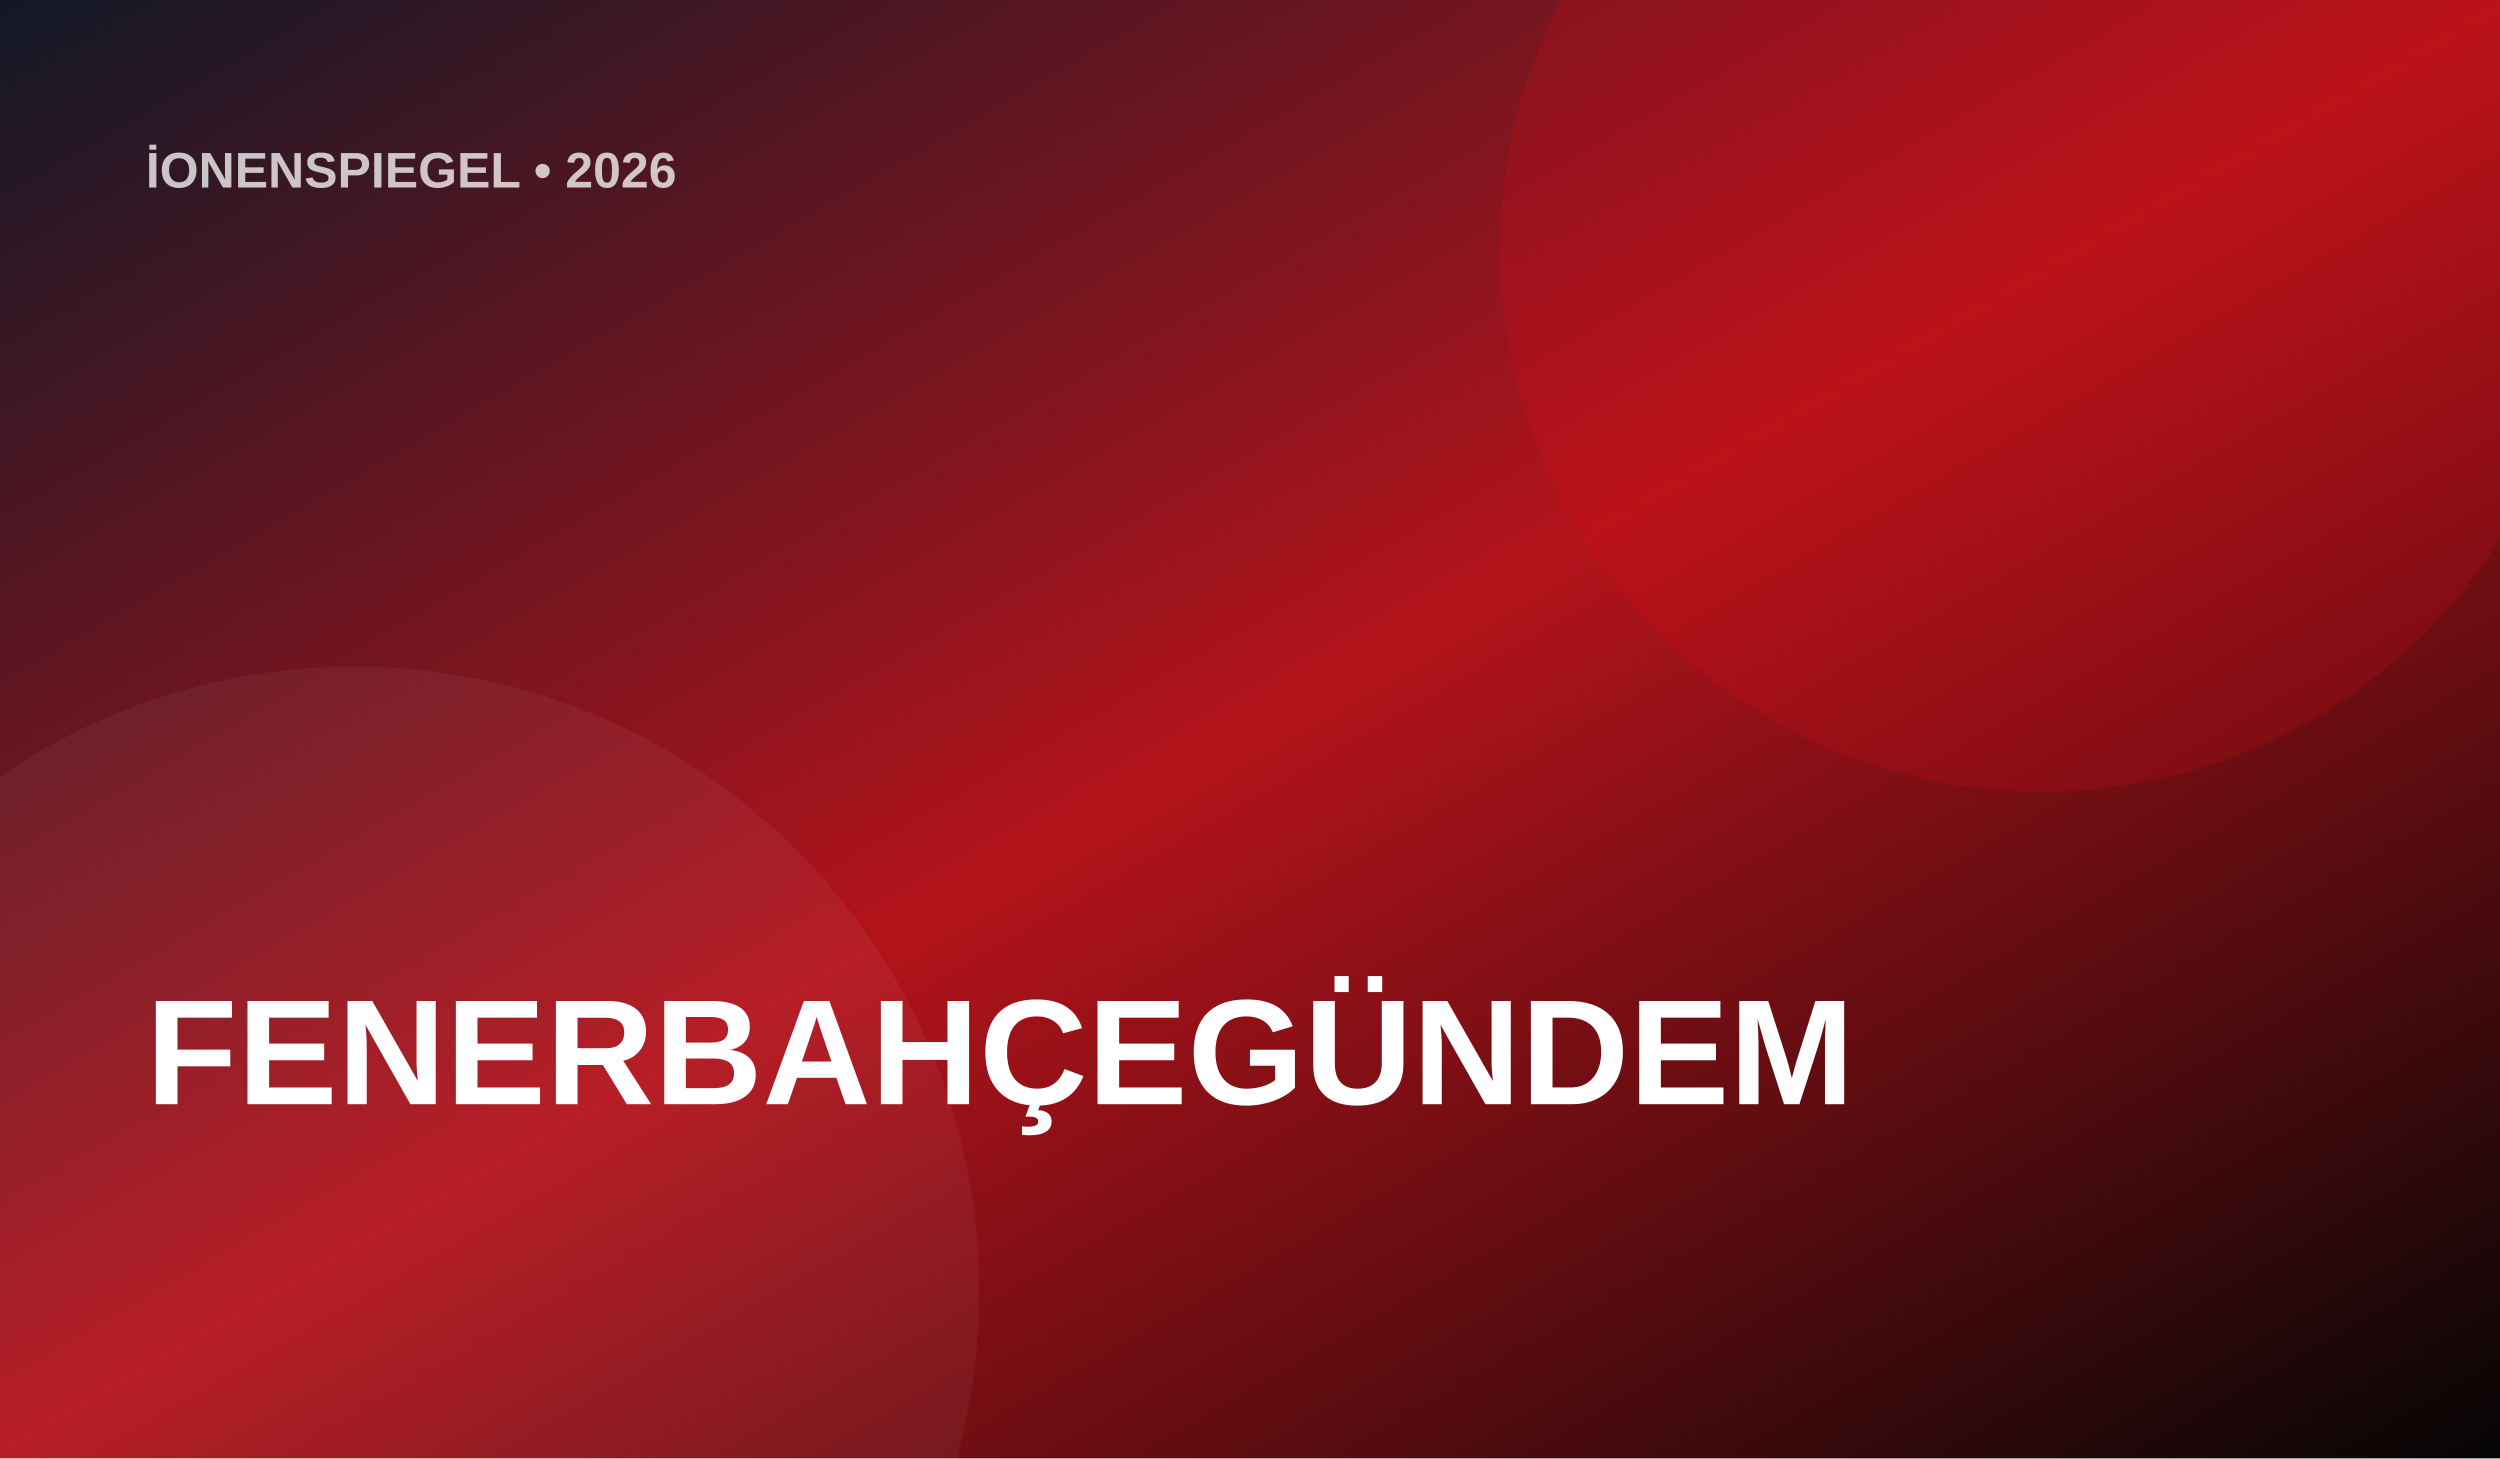
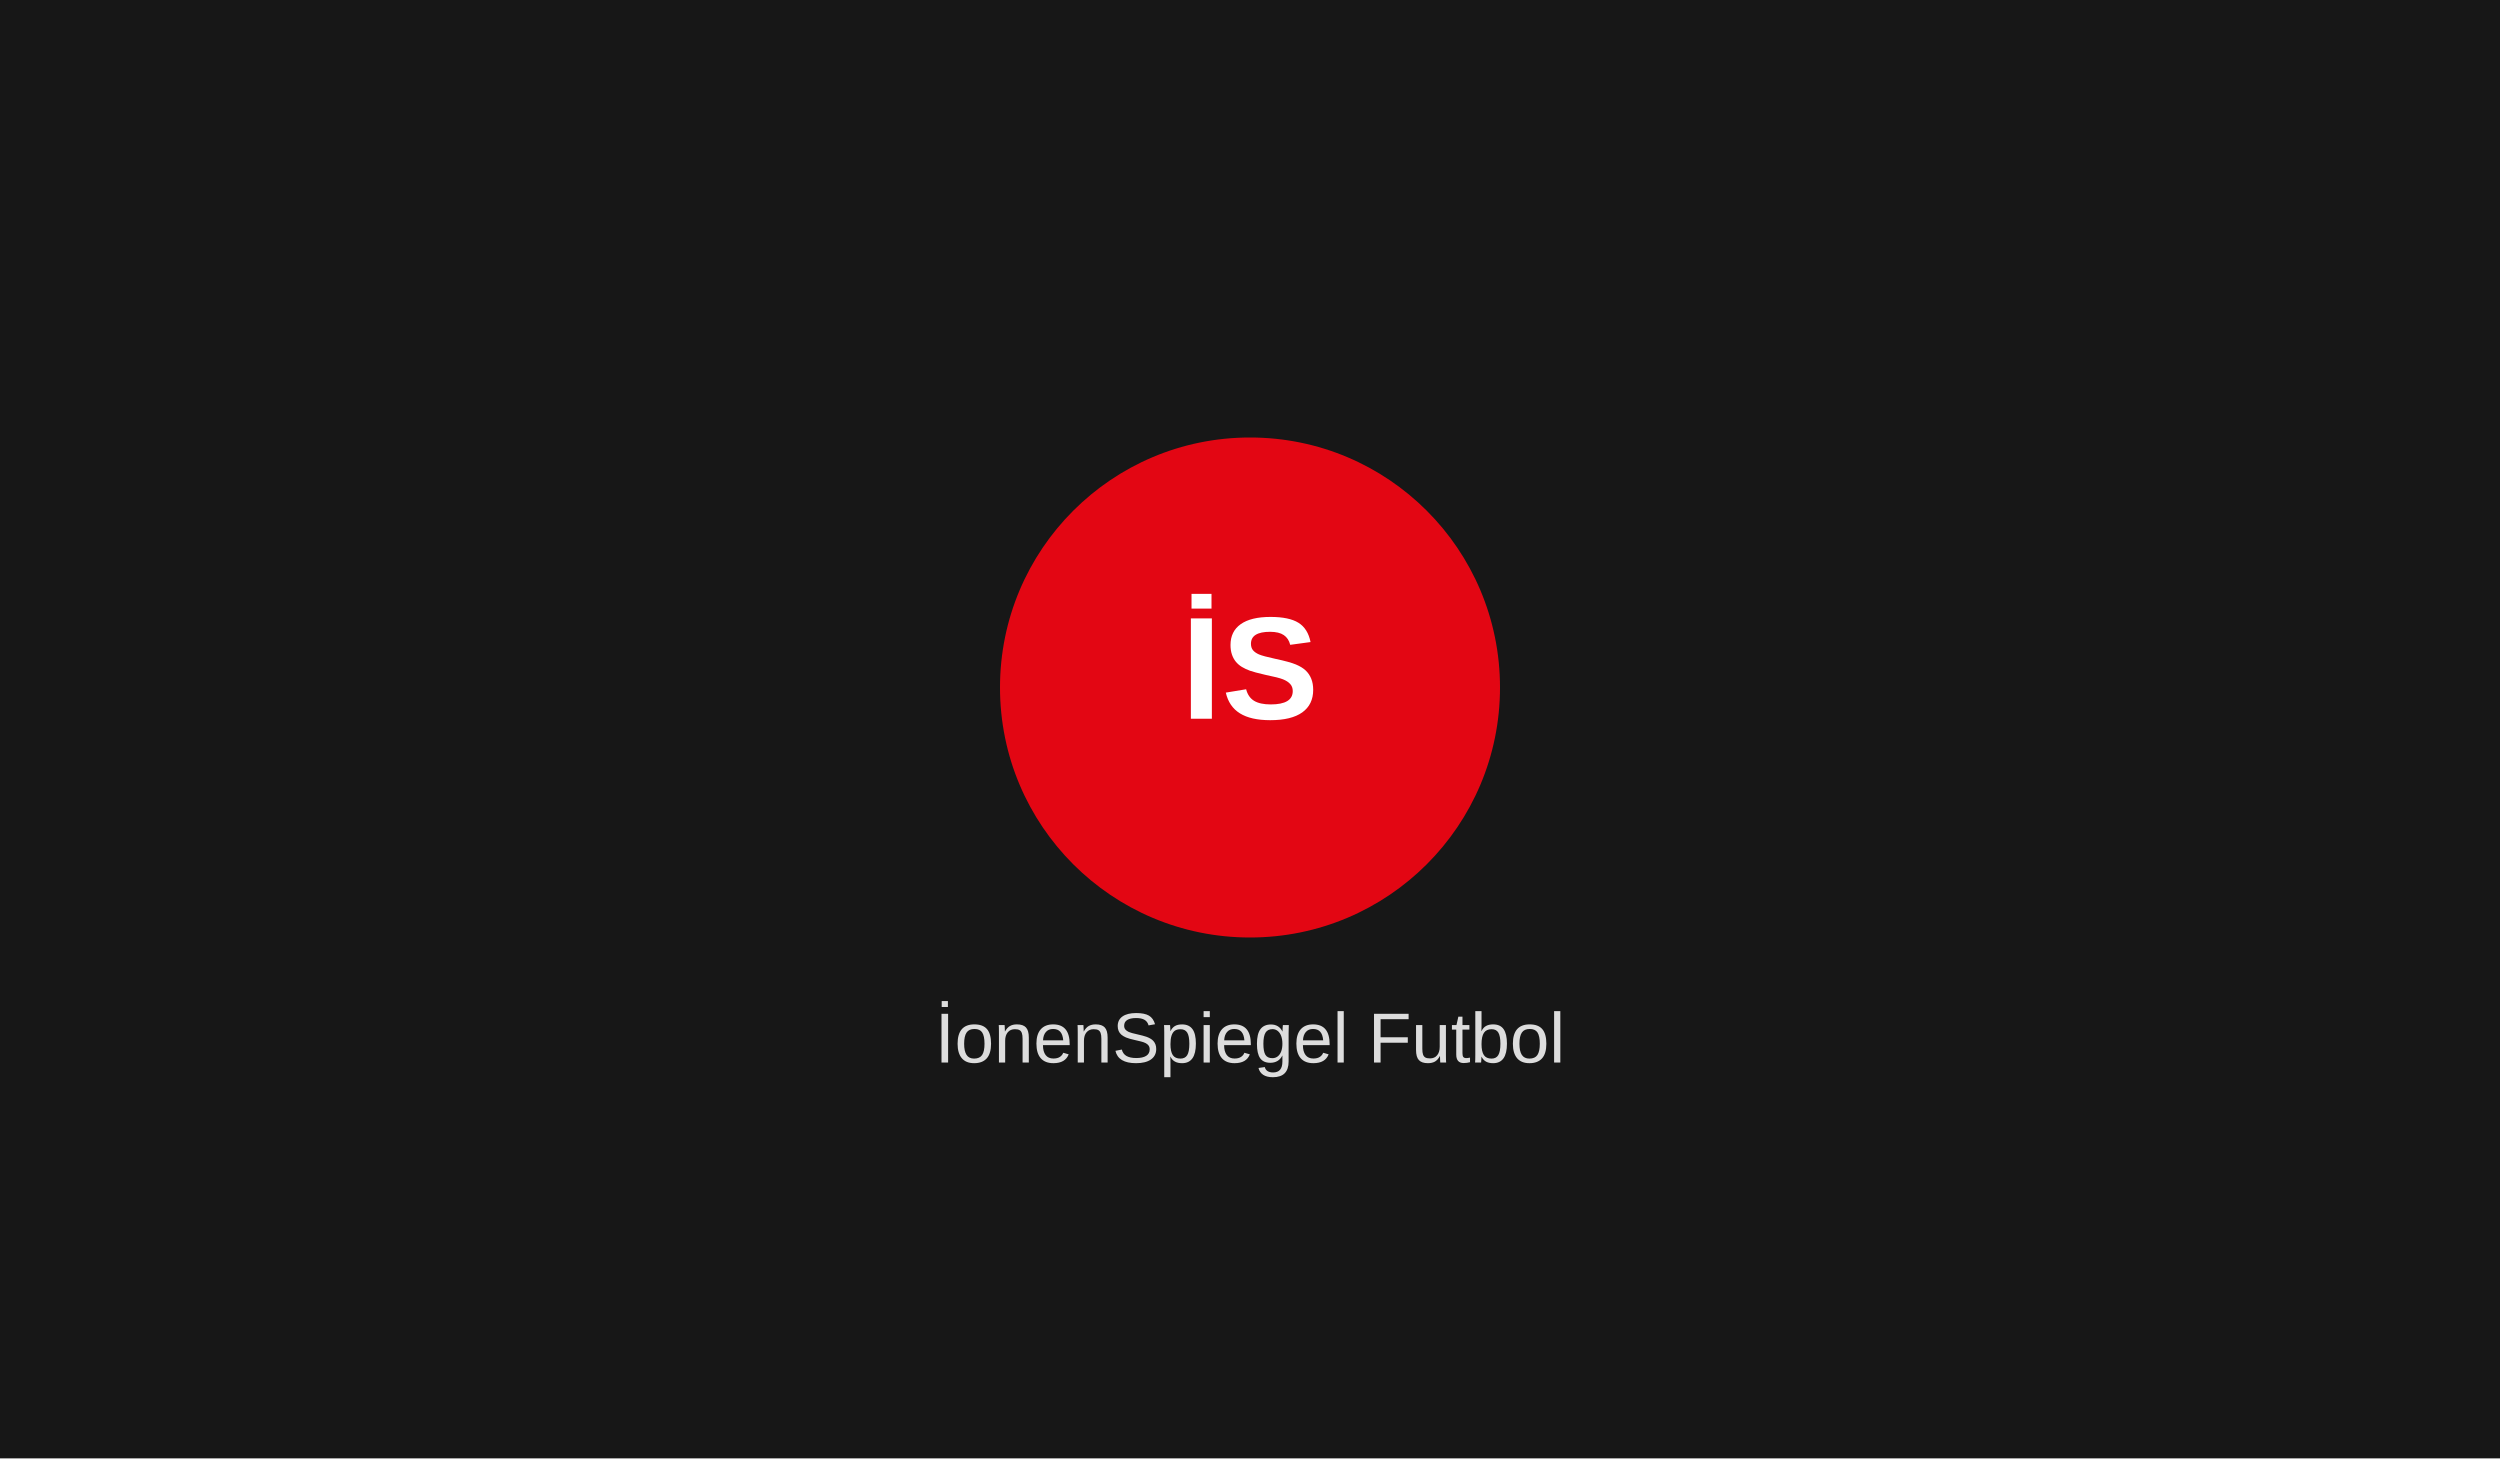
- <svg xmlns="http://www.w3.org/2000/svg" viewBox="0 0 1200 700">
-   <defs>
-     <linearGradient id="g" x1="0" x2="1" y1="0" y2="1">
-       <stop stop-color="#111827" />
-       <stop offset=".5" stop-color="#b3131b" />
-       <stop offset="1" stop-color="#050505" />
-     </linearGradient>
-   </defs>
-   <rect width="1200" height="700" fill="url(#g)" />
-   <circle cx="980" cy="120" r="260" fill="#e50914" opacity=".18" />
-   <circle cx="170" cy="620" r="300" fill="#fff" opacity=".05" />
-   <text x="70" y="530" fill="#fff" font-family="Arial,sans-serif" font-size="72" font-weight="900">FENERBAHÇE
- GÜNDEM</text>
-   <text x="70" y="610" fill="#fff" font-family="Arial,sans-serif" font-size="52" font-weight="700" />
-   <text x="70" y="90" fill="#fff" opacity=".75" font-family="Arial,sans-serif" font-size="24" font-weight="700">İONENSPIEGEL • 2026</text>
+ <svg xmlns="http://www.w3.org/2000/svg" width="1200" height="700" viewBox="0 0 1200 700">
+   <rect width="1200" height="700" fill="#171717" />
+   <circle cx="600" cy="330" r="120" fill="#e30613" />
+   <text x="600" y="345" text-anchor="middle" font-family="Arial" font-size="70" font-weight="700" fill="white">İS</text>
+   <text x="600" y="510" text-anchor="middle" font-family="Arial" font-size="34" fill="#ddd">İonenSpiegel Futbol</text>
</svg>
